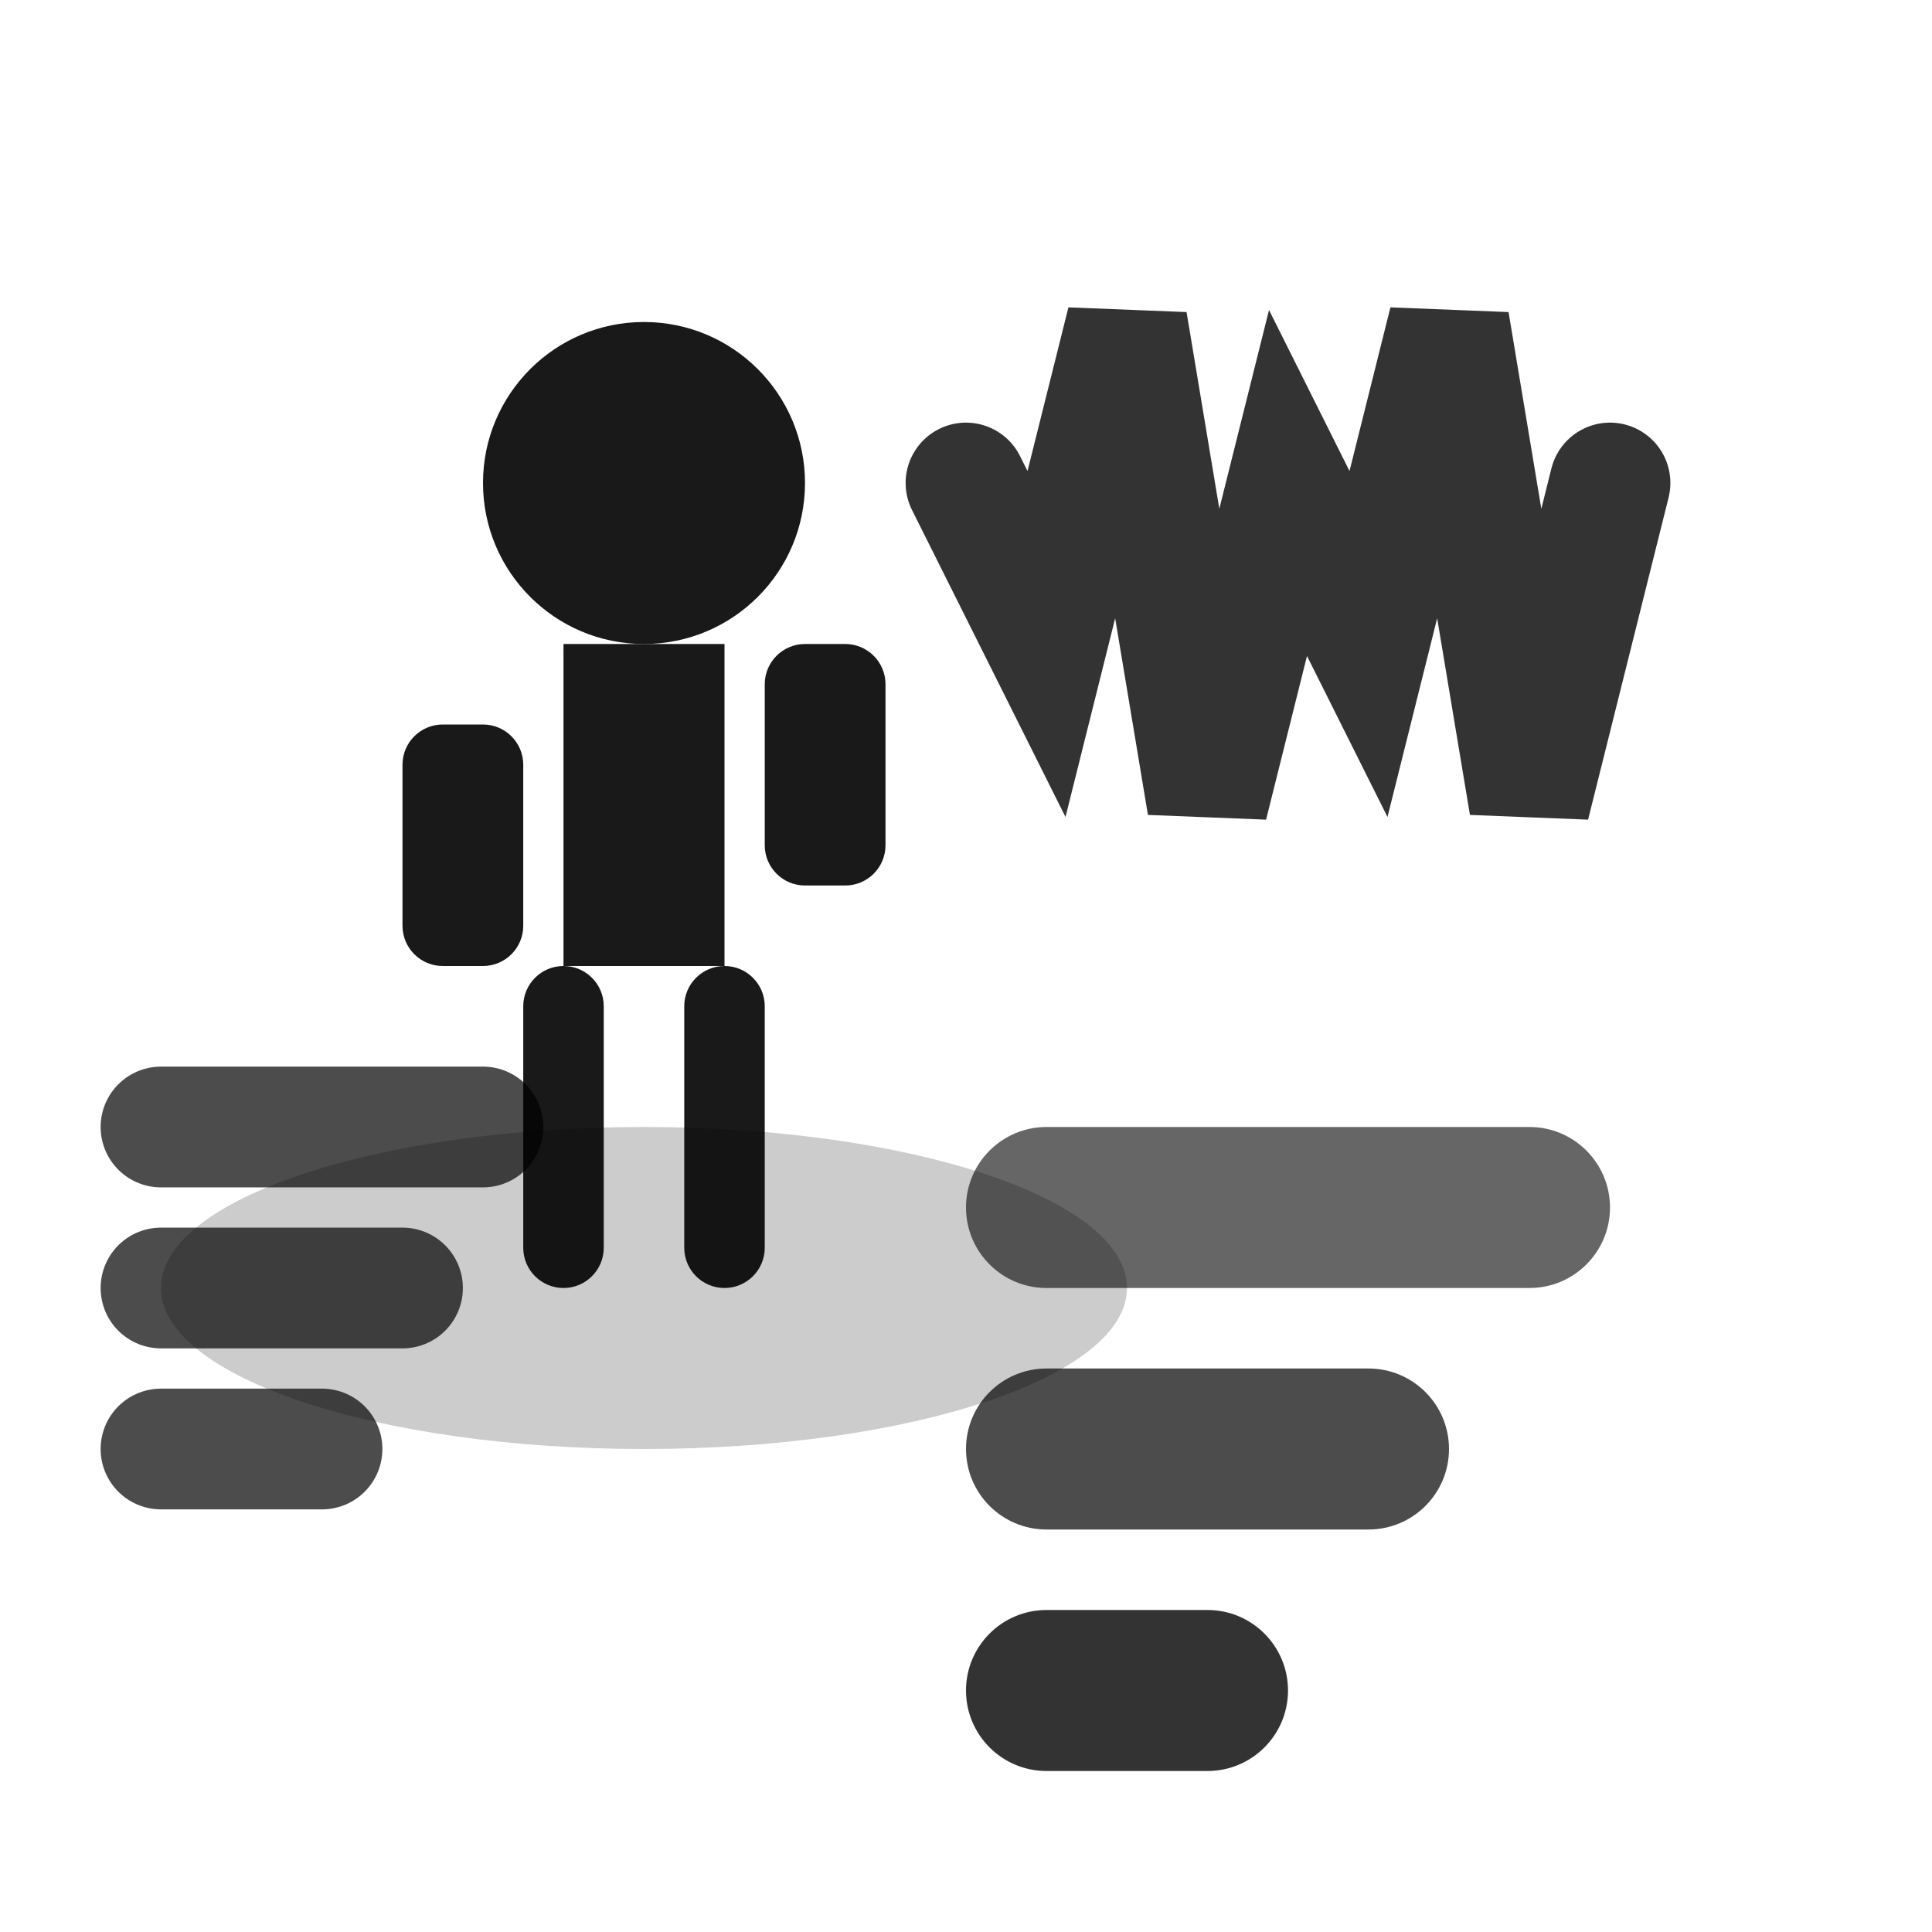
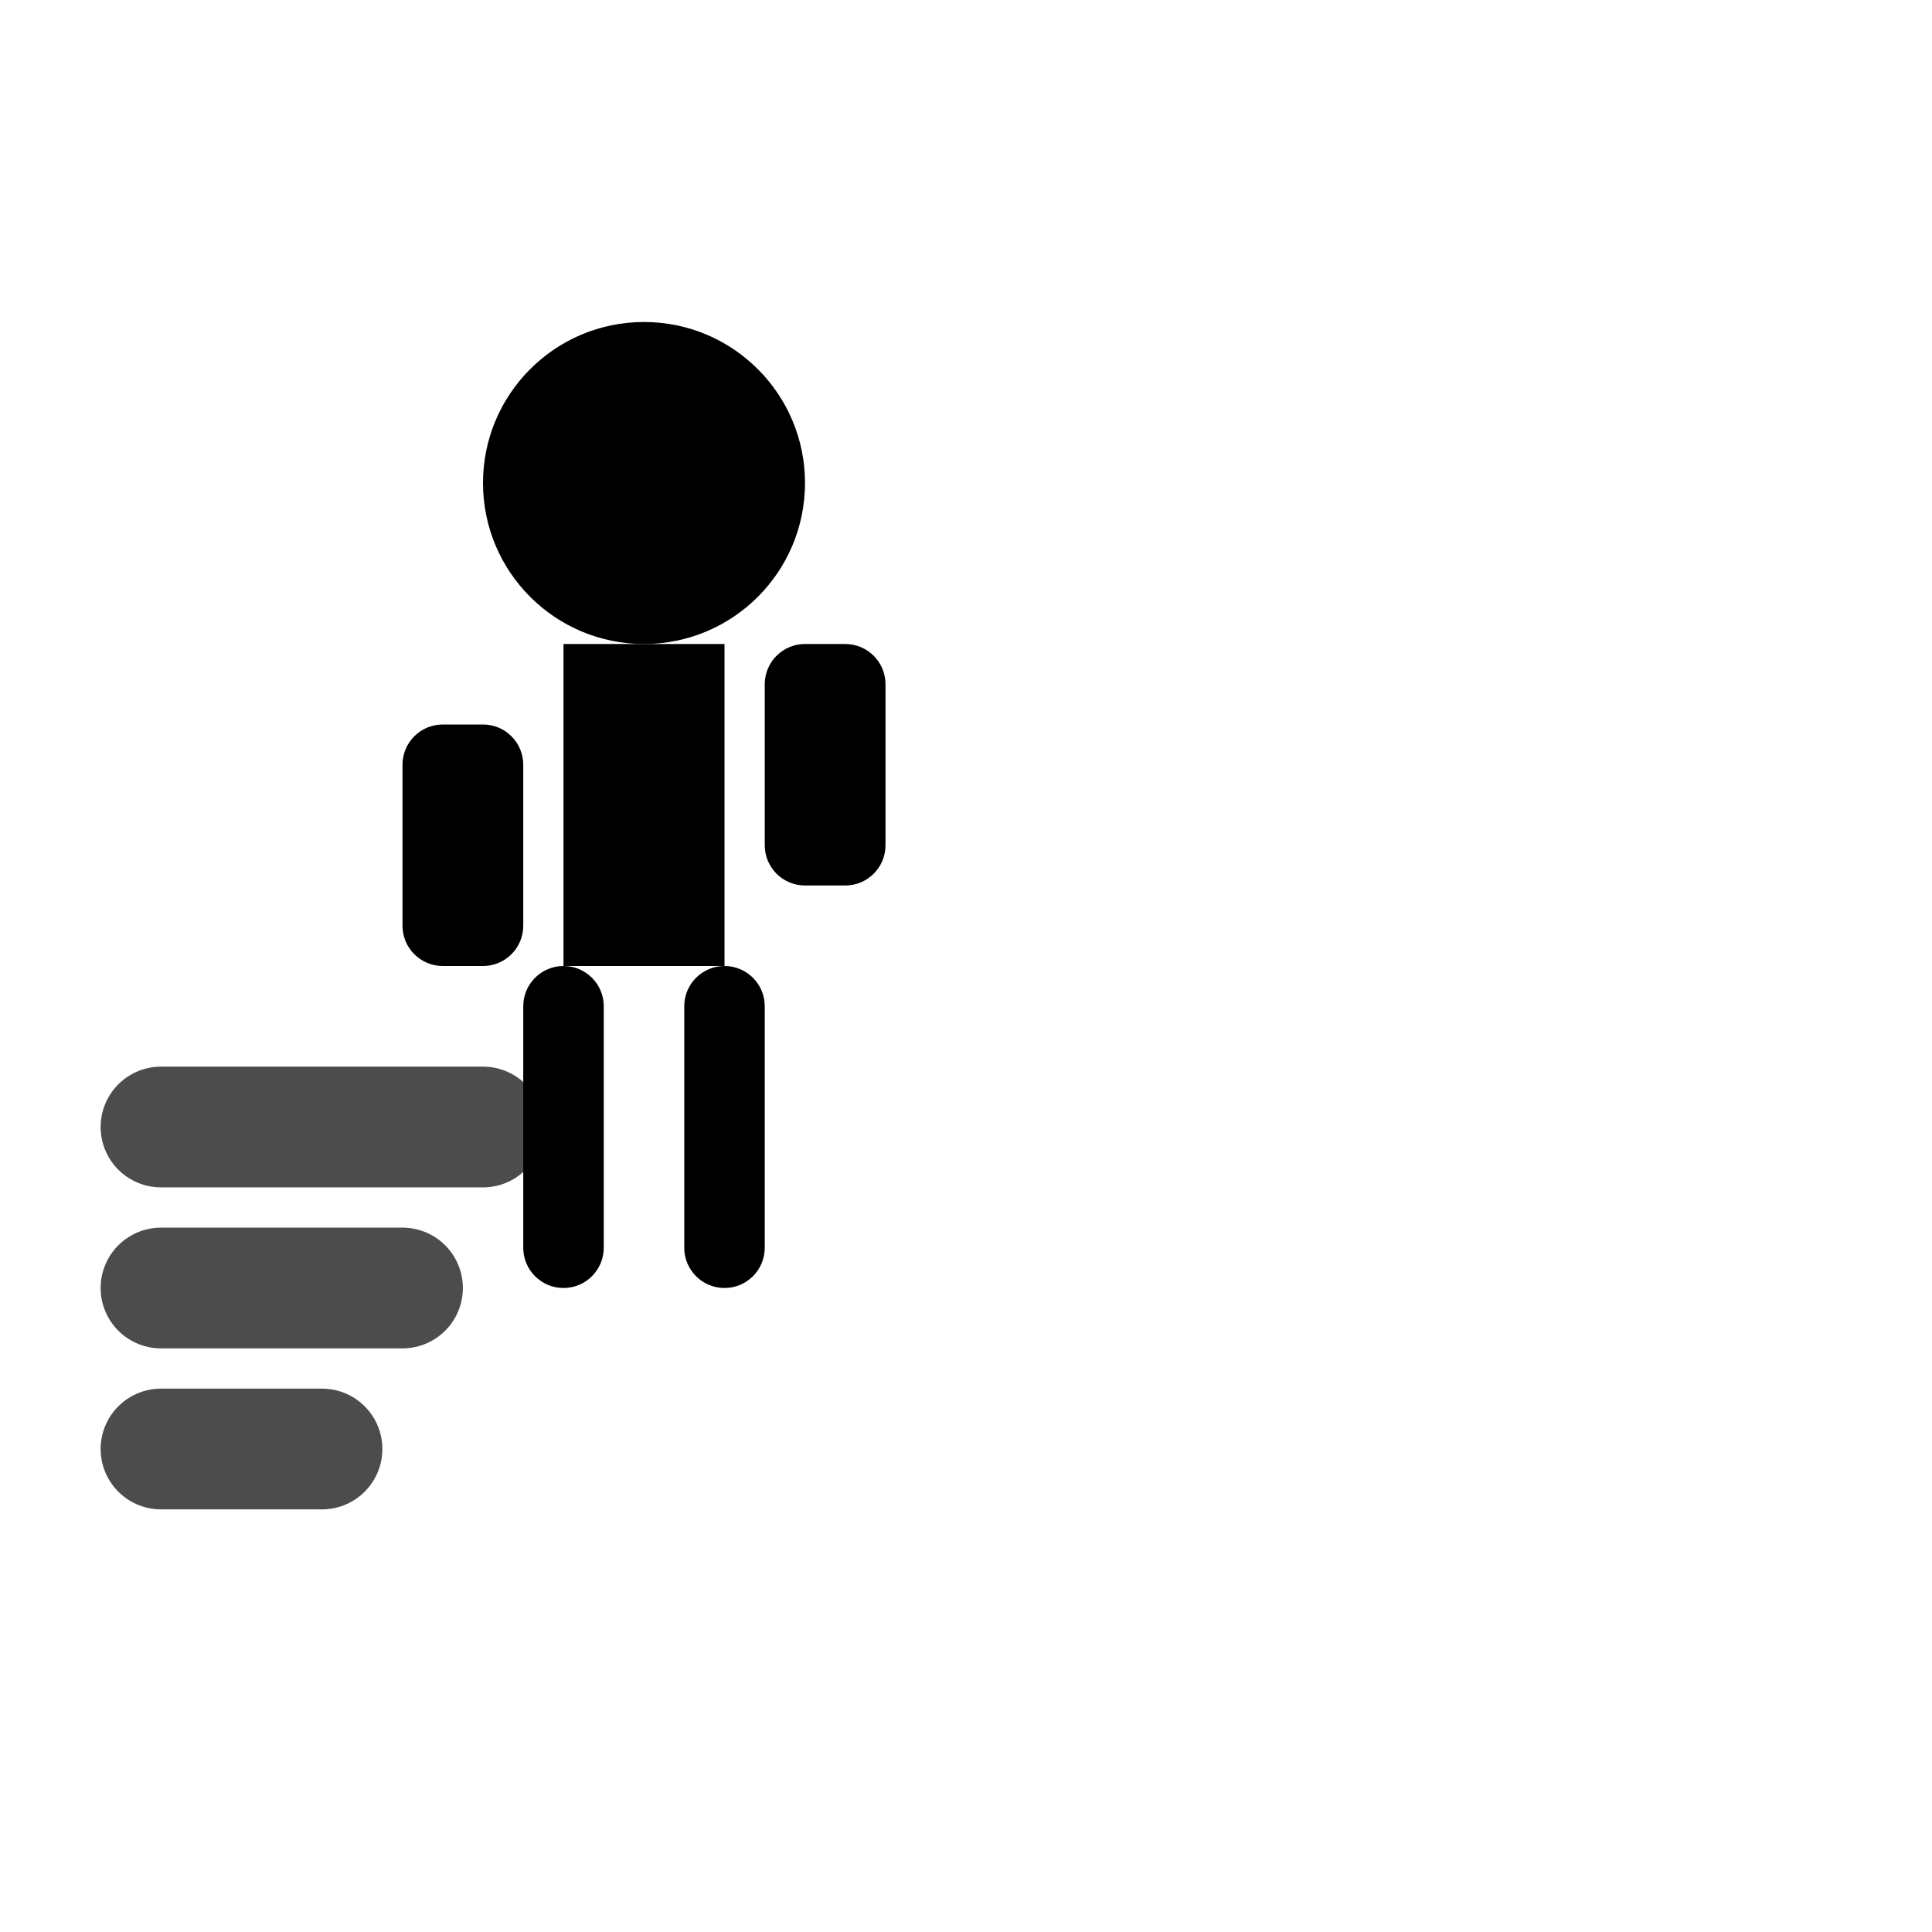
<svg xmlns="http://www.w3.org/2000/svg" width="24" height="24" viewBox="0 0 24 24" fill="none">
-   <circle cx="8" cy="6" r="2" fill="currentColor" opacity="0.9" />
-   <rect x="7" y="8" width="2" height="4" fill="currentColor" opacity="0.9" />
-   <rect x="5" y="9" width="1.5" height="3" fill="currentColor" opacity="0.9" rx="0.5" />
-   <rect x="9.5" y="8" width="1.5" height="3" fill="currentColor" opacity="0.9" rx="0.5" />
-   <rect x="6.5" y="12" width="1" height="4" fill="currentColor" opacity="0.9" rx="0.5" />
-   <rect x="8.5" y="12" width="1" height="4" fill="currentColor" opacity="0.9" rx="0.5" />
+   <circle cx="8" cy="6" r="2" fill="currentColor" />
+   <rect x="7" y="8" width="2" height="4" fill="currentColor" />
+   <rect x="5" y="9" width="1.5" height="3" fill="currentColor" rx="0.5" />
+   <rect x="9.5" y="8" width="1.5" height="3" fill="currentColor" rx="0.5" />
+   <rect x="6.5" y="12" width="1" height="4" fill="currentColor" rx="0.5" />
+   <rect x="8.5" y="12" width="1" height="4" fill="currentColor" rx="0.5" />
  <line x1="2" y1="14" x2="6" y2="14" stroke="currentColor" stroke-width="1.5" stroke-linecap="round" opacity="0.7" />
  <line x1="2" y1="16" x2="5" y2="16" stroke="currentColor" stroke-width="1.5" stroke-linecap="round" opacity="0.7" />
  <line x1="2" y1="18" x2="4" y2="18" stroke="currentColor" stroke-width="1.5" stroke-linecap="round" opacity="0.7" />
-   <path d="M12 6 L13 8 L14 4 L15 10 L16 6 L17 8 L18 4 L19 10 L20 6" stroke="currentColor" stroke-width="1.5" stroke-linecap="round" fill="none" opacity="0.8" />
-   <rect x="12" y="14" width="8" height="2" fill="currentColor" opacity="0.6" rx="1" />
-   <rect x="12" y="17" width="6" height="2" fill="currentColor" opacity="0.7" rx="1" />
-   <rect x="12" y="20" width="4" height="2" fill="currentColor" opacity="0.8" rx="1" />
-   <ellipse cx="8" cy="16" rx="6" ry="2" fill="currentColor" opacity="0.2" />
</svg>
